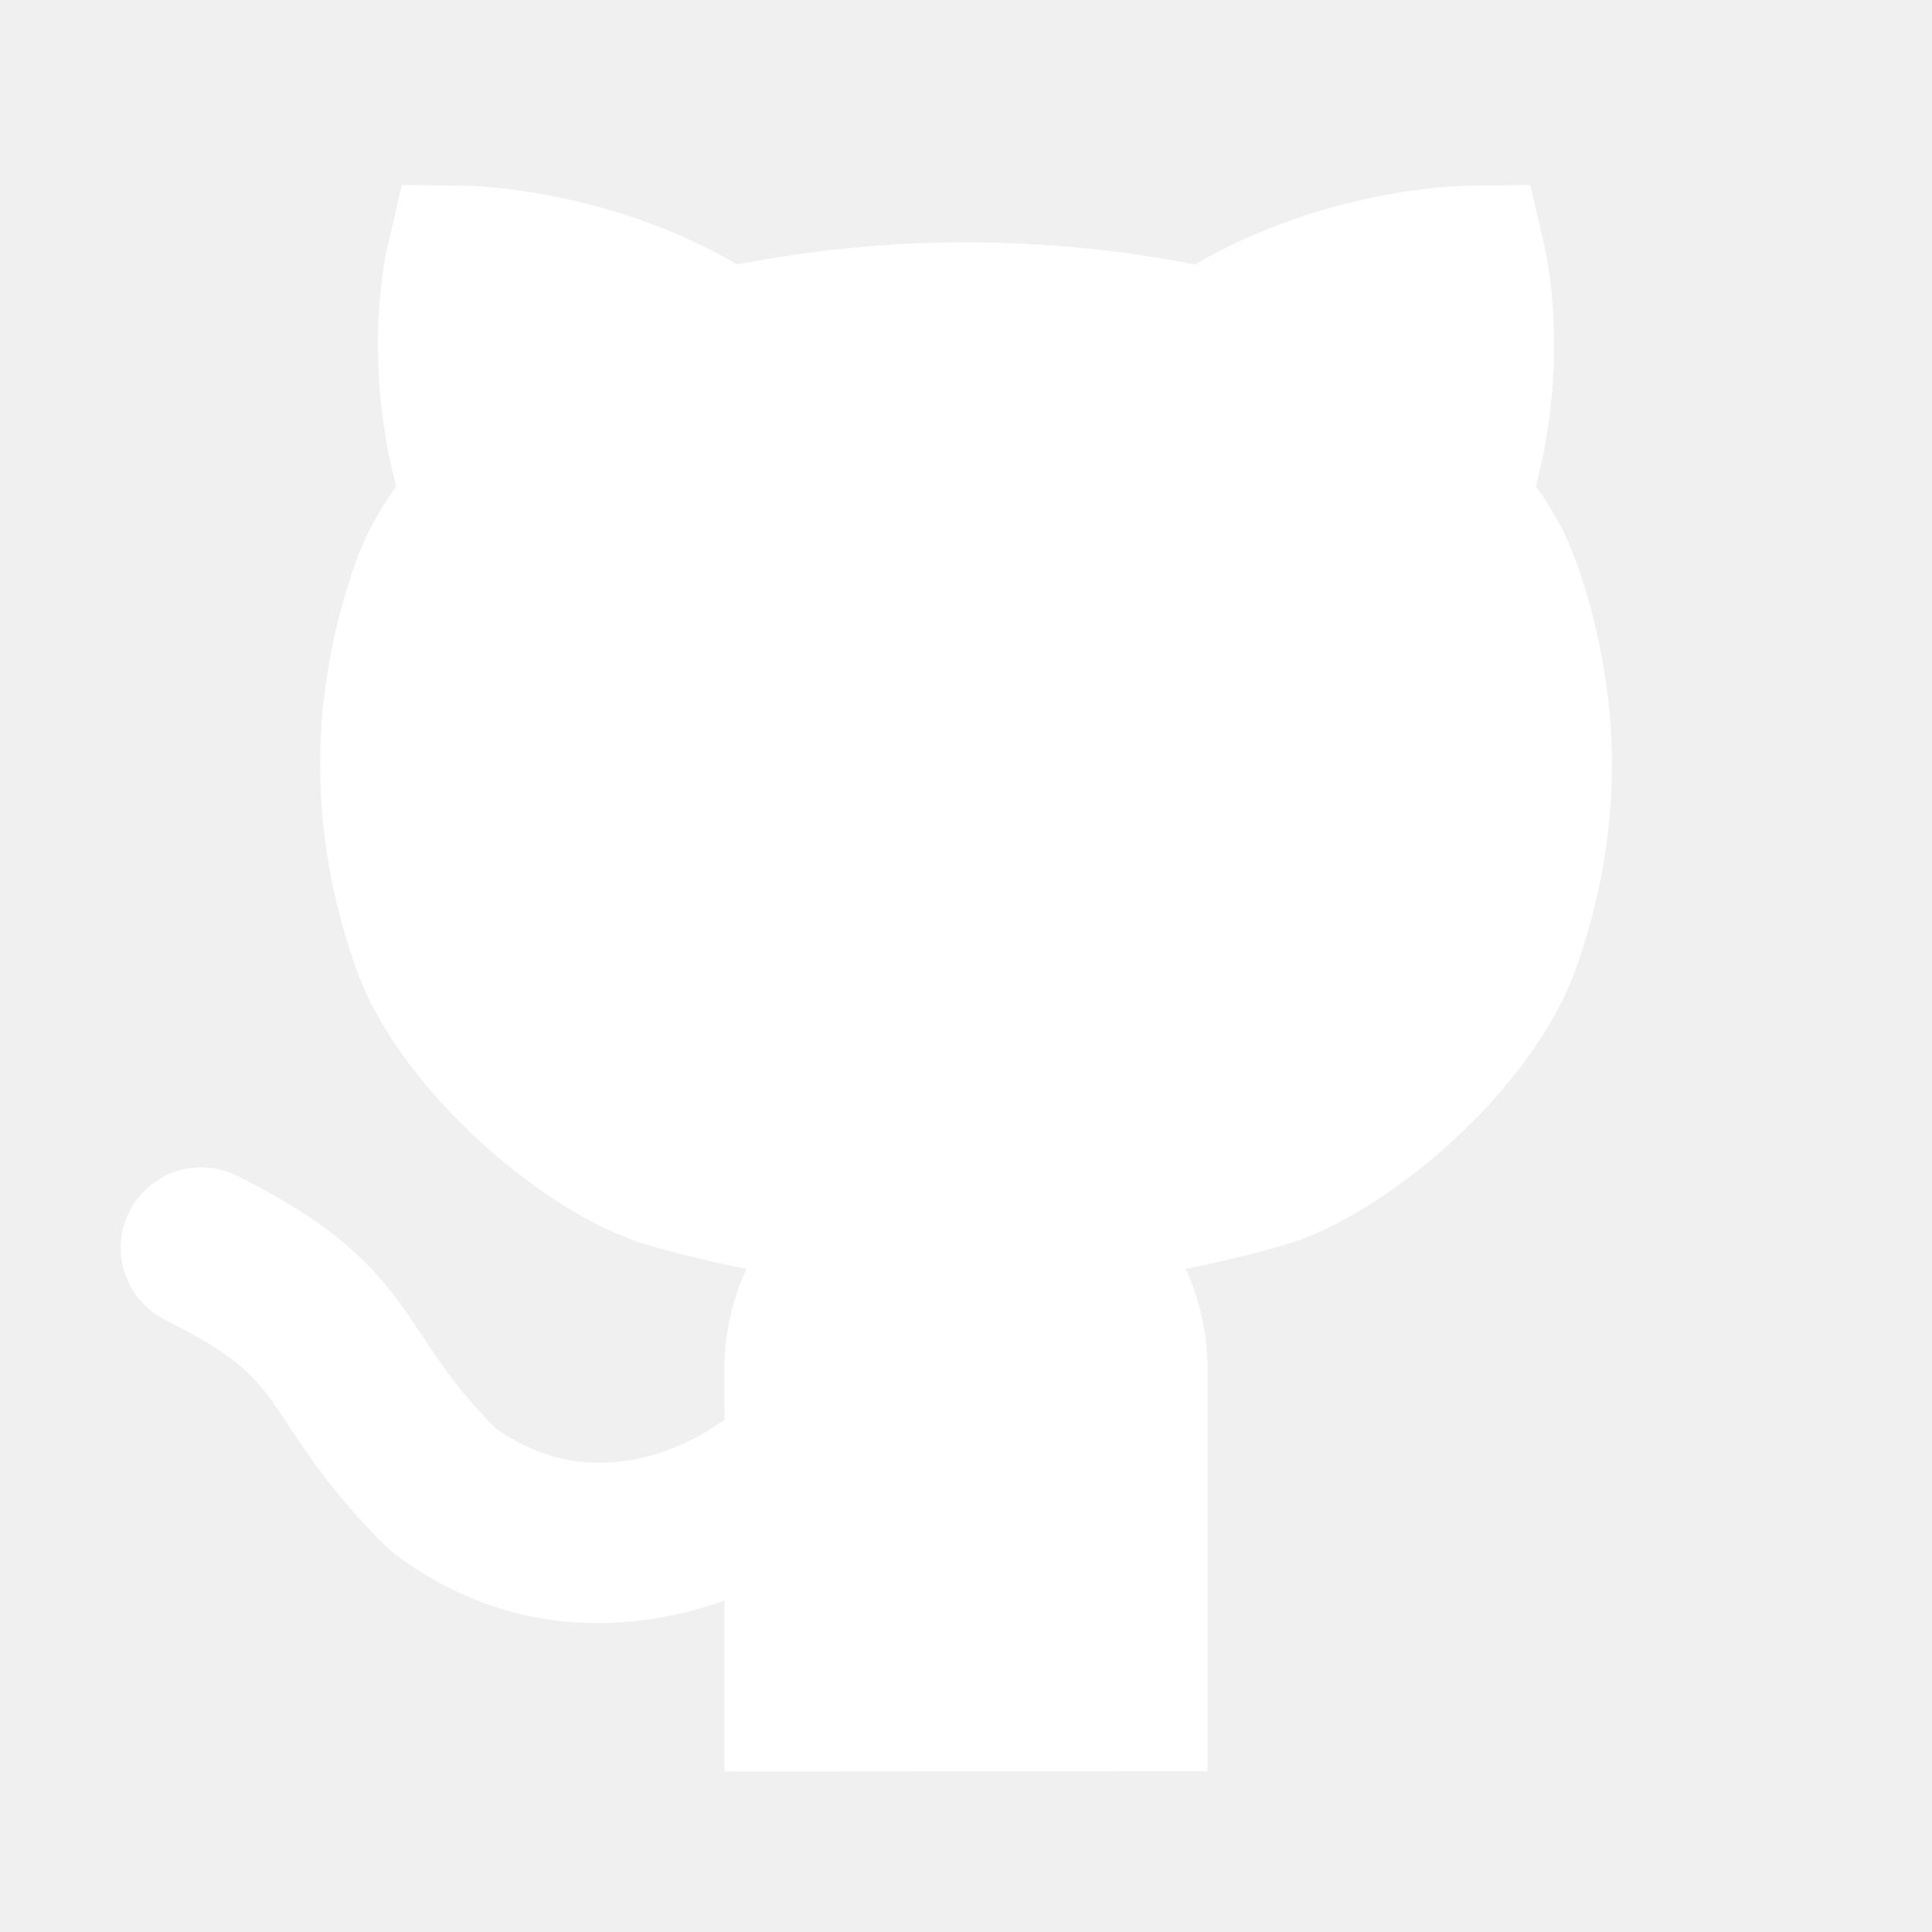
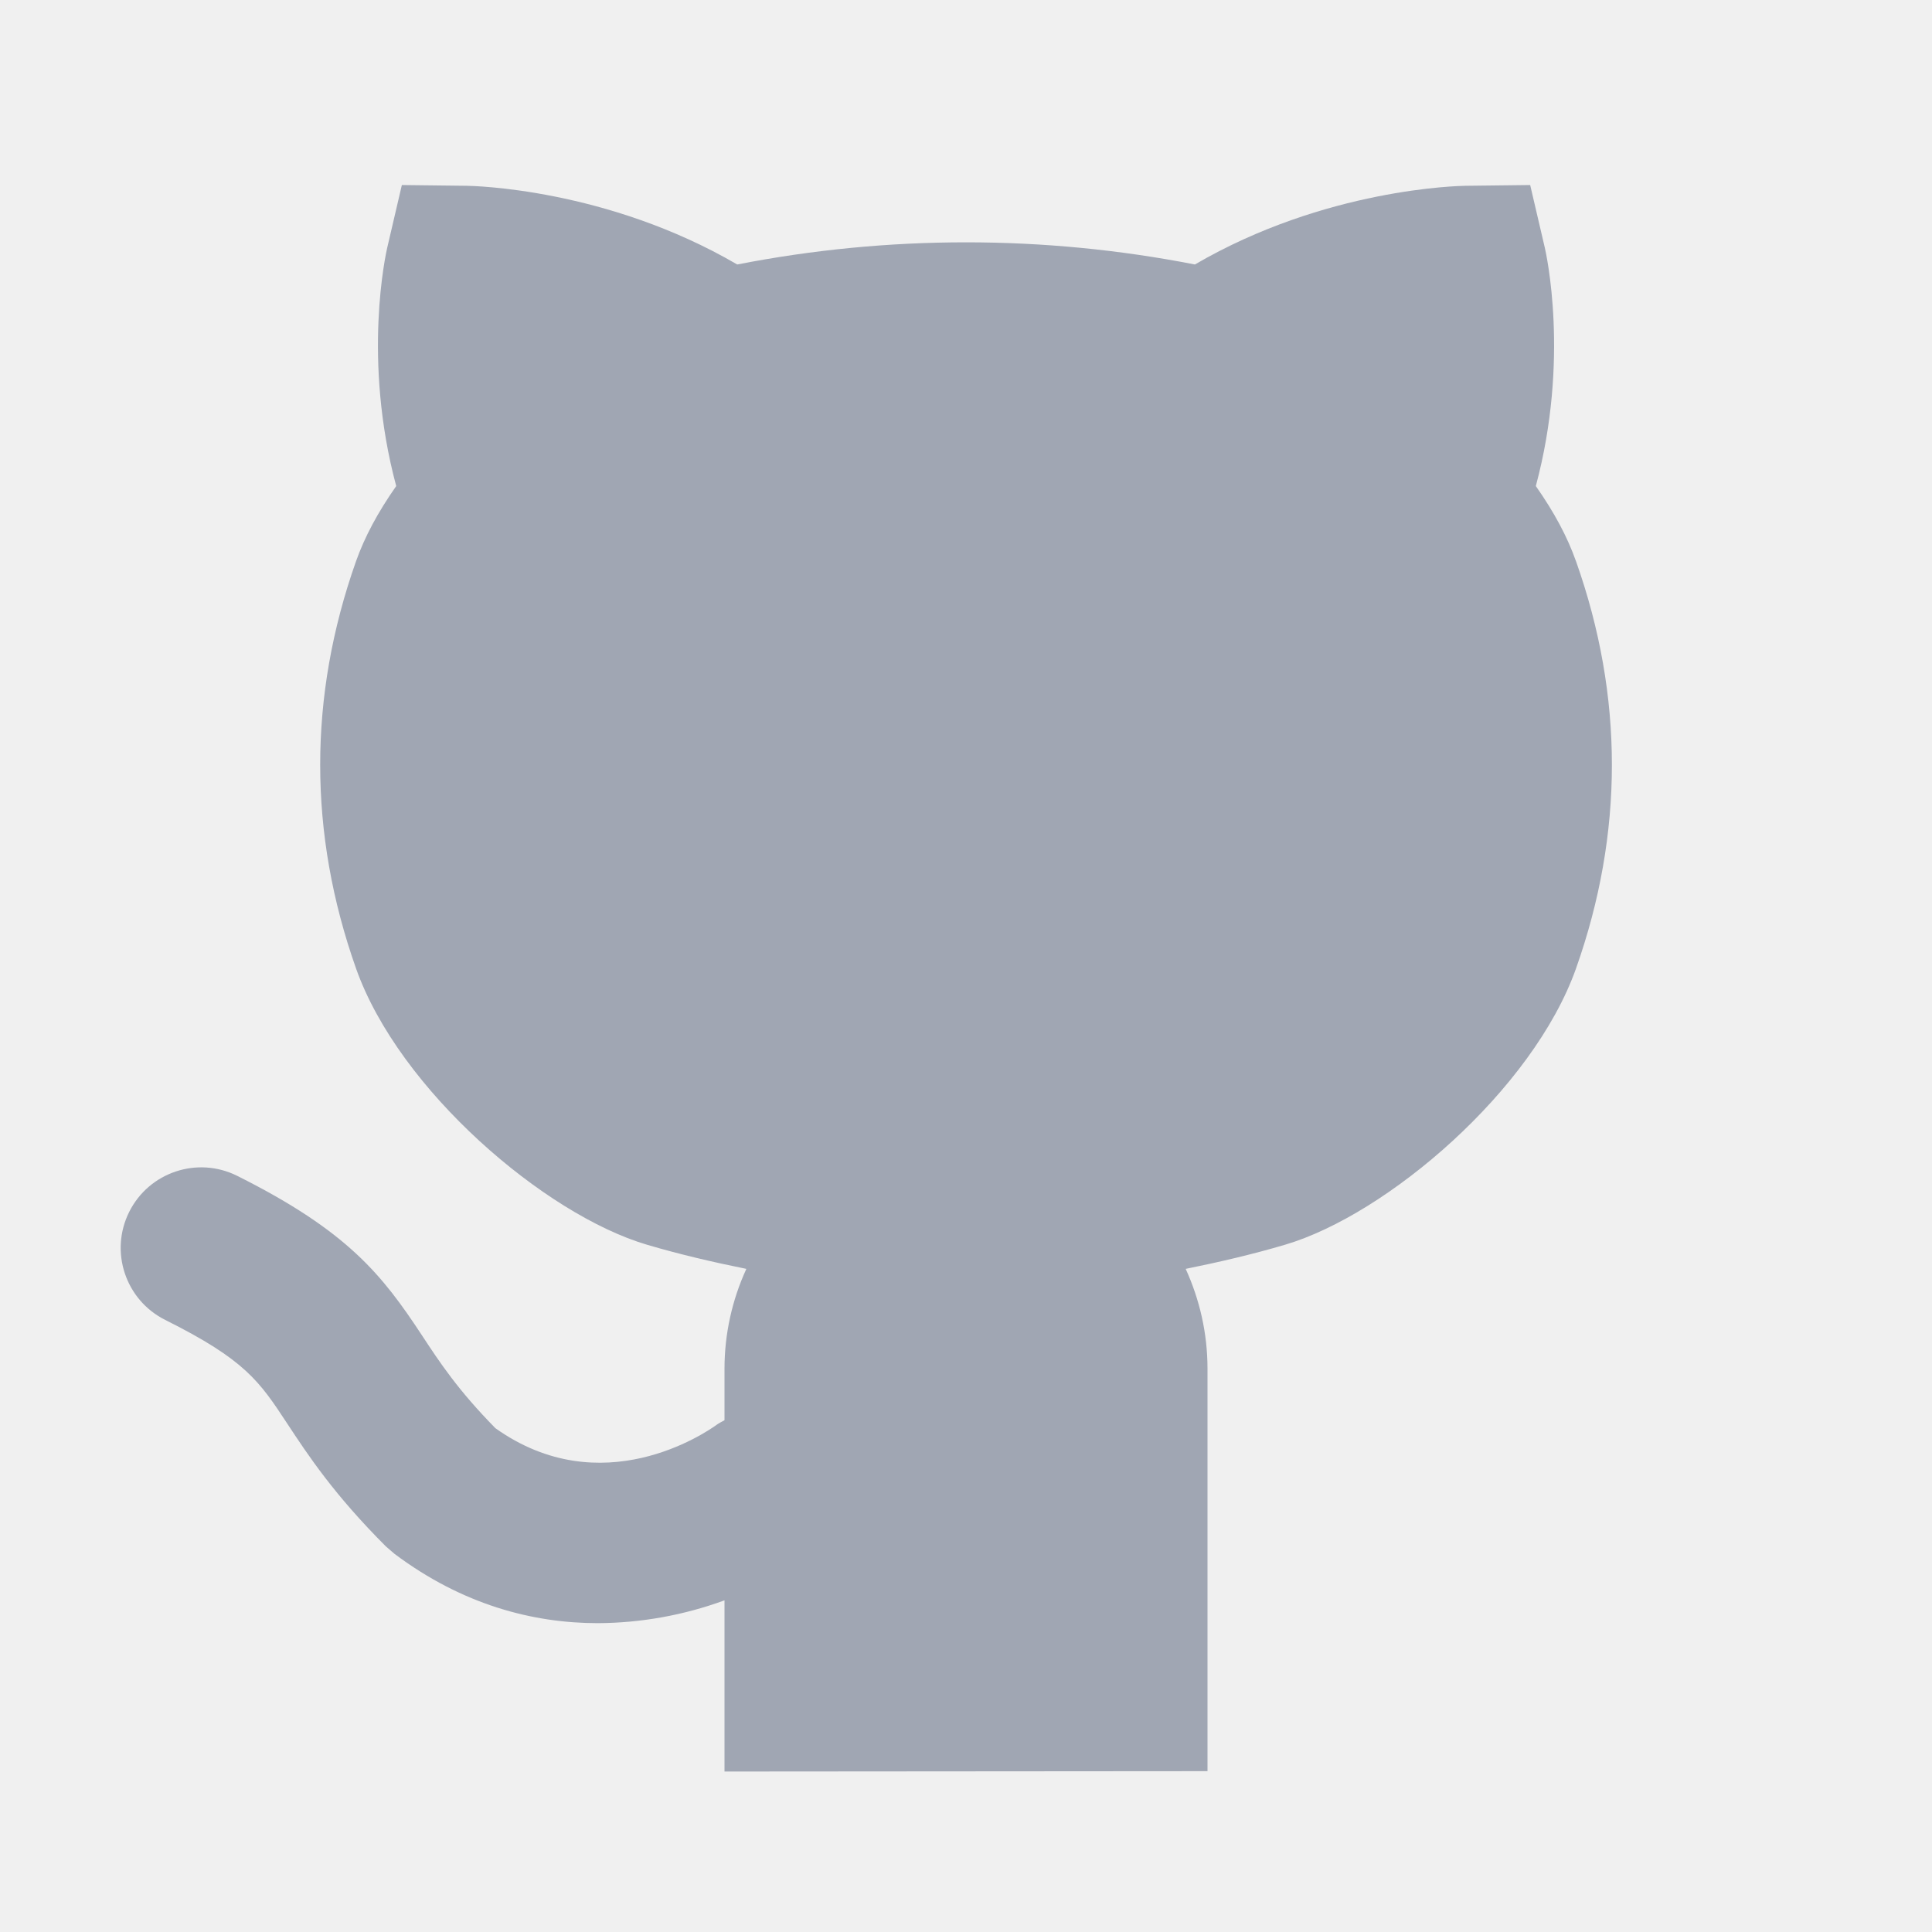
<svg xmlns="http://www.w3.org/2000/svg" width="16px" height="16px" viewBox="0 0 48 48" version="1.1" id="Shopicons" x="0" y="0" xml:space="preserve">
  <style>.st1{fill:#fff}.st2,.st3{fill:none;stroke:#666;stroke-width:4;stroke-miterlimit:10}.st3{stroke-width:6}</style>
  <g id="github_00000178918564504449926280000008731996709616696990_">
    <path fill="none" d="M0 .011h48v48H0v-48z" />
-     <path fill="white" d="M30 44.004v-10c0-.884-.197-1.722-.542-2.479.825-.167 1.65-.358 2.472-.601 2.527-.746 6.154-3.839 7.226-6.863 1.188-3.356 1.188-6.76 0-10.116l-.001-.001c-.213-.603-.537-1.211-.998-1.868.848-3.154.253-5.792.225-5.915l-.365-1.564-1.606.019c-.15.002-3.48.063-6.724 1.955a29.635 29.635 0 0 0-11.371 0c-3.243-1.892-6.573-1.953-6.724-1.955l-1.608-.019-.365 1.564c-.028.123-.623 2.761.225 5.915-.461.657-.785 1.266-.999 1.869-1.187 3.356-1.187 6.76.001 10.117 1.07 3.023 4.697 6.116 7.225 6.862.822.243 1.647.434 2.472.601A5.946 5.946 0 0 0 18 34.004v1.281c-.062.036-.127.065-.187.108-.289.211-2.869 1.967-5.505.09-.93-.946-1.386-1.639-1.826-2.309-.988-1.5-1.841-2.586-4.588-3.96a2 2 0 1 0-1.789 3.579c1.991.995 2.341 1.525 3.035 2.581.515.781 1.155 1.754 2.445 3.044l.215.186c1.692 1.27 3.447 1.723 5.053 1.723A9.286 9.286 0 0 0 18 39.76v4.253l12-.009z" />
+     <path fill="#a0a6b3" d="M30 44.004v-10c0-.884-.197-1.722-.542-2.479.825-.167 1.65-.358 2.472-.601 2.527-.746 6.154-3.839 7.226-6.863 1.188-3.356 1.188-6.76 0-10.116l-.001-.001c-.213-.603-.537-1.211-.998-1.868.848-3.154.253-5.792.225-5.915l-.365-1.564-1.606.019c-.15.002-3.48.063-6.724 1.955a29.635 29.635 0 0 0-11.371 0c-3.243-1.892-6.573-1.953-6.724-1.955l-1.608-.019-.365 1.564c-.028.123-.623 2.761.225 5.915-.461.657-.785 1.266-.999 1.869-1.187 3.356-1.187 6.76.001 10.117 1.07 3.023 4.697 6.116 7.225 6.862.822.243 1.647.434 2.472.601A5.946 5.946 0 0 0 18 34.004v1.281c-.062.036-.127.065-.187.108-.289.211-2.869 1.967-5.505.09-.93-.946-1.386-1.639-1.826-2.309-.988-1.5-1.841-2.586-4.588-3.96a2 2 0 1 0-1.789 3.579c1.991.995 2.341 1.525 3.035 2.581.515.781 1.155 1.754 2.445 3.044l.215.186c1.692 1.27 3.447 1.723 5.053 1.723A9.286 9.286 0 0 0 18 39.76v4.253l12-.009z" />
  </g>
</svg>
